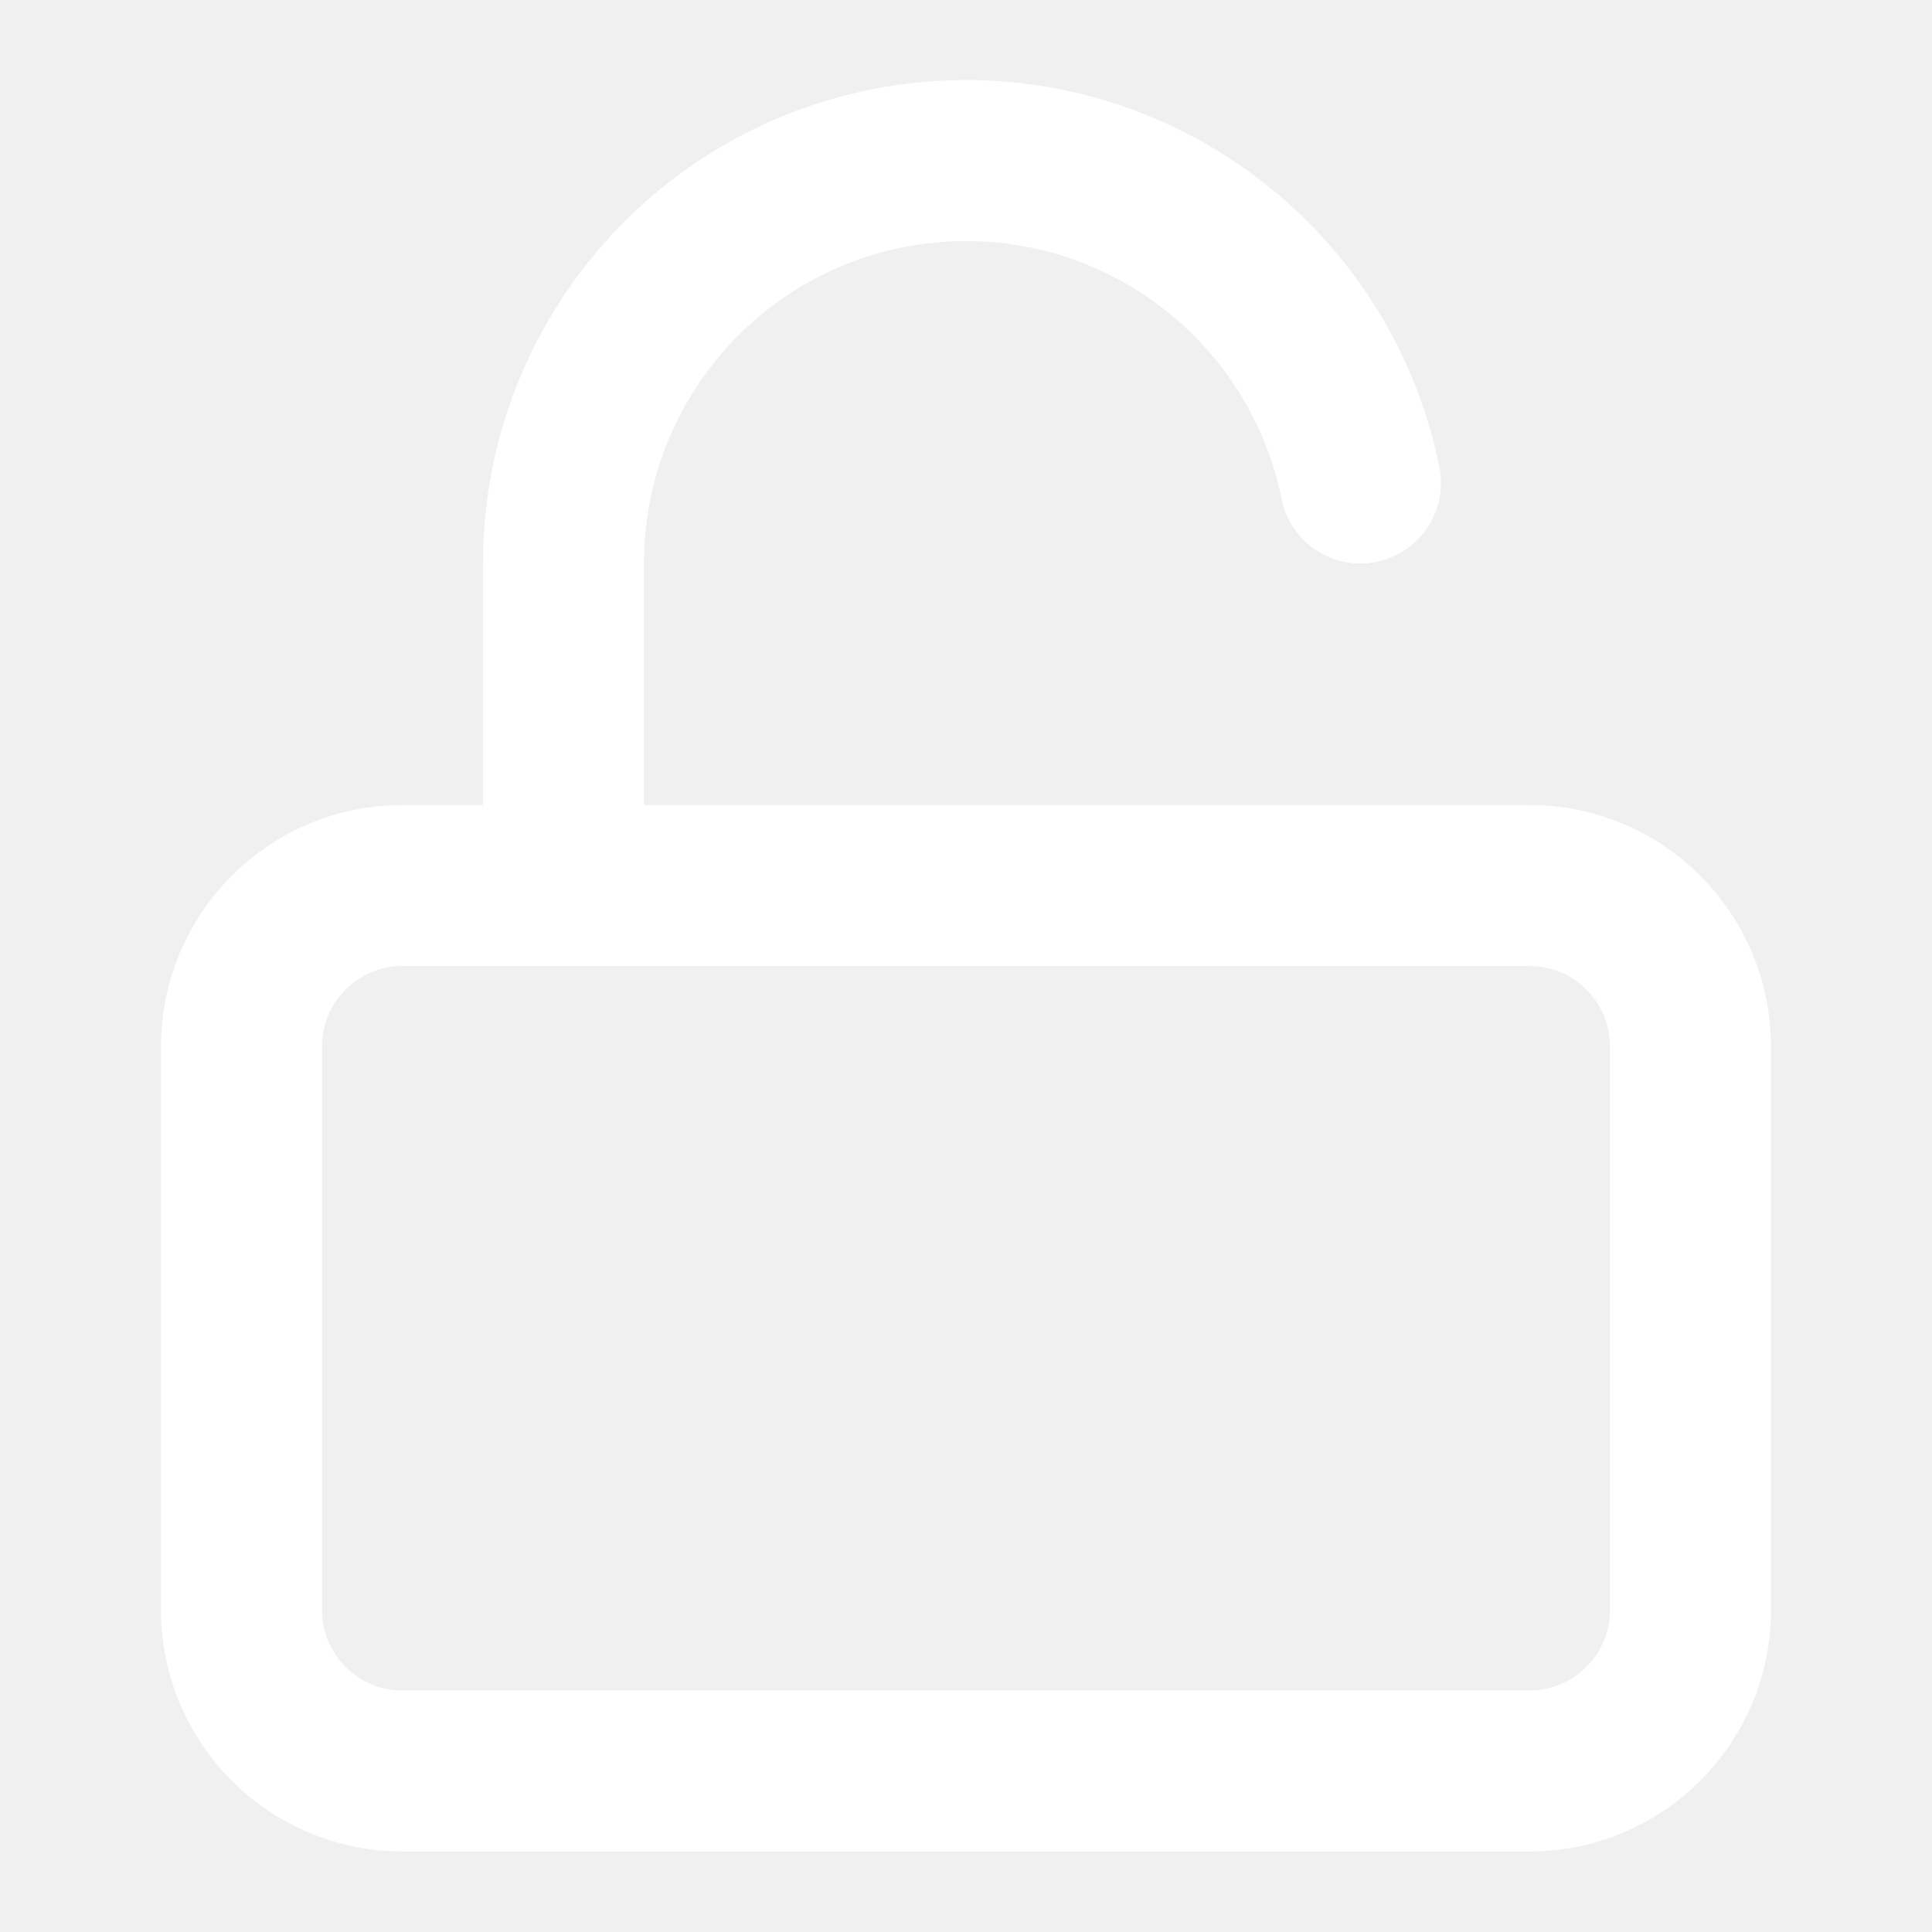
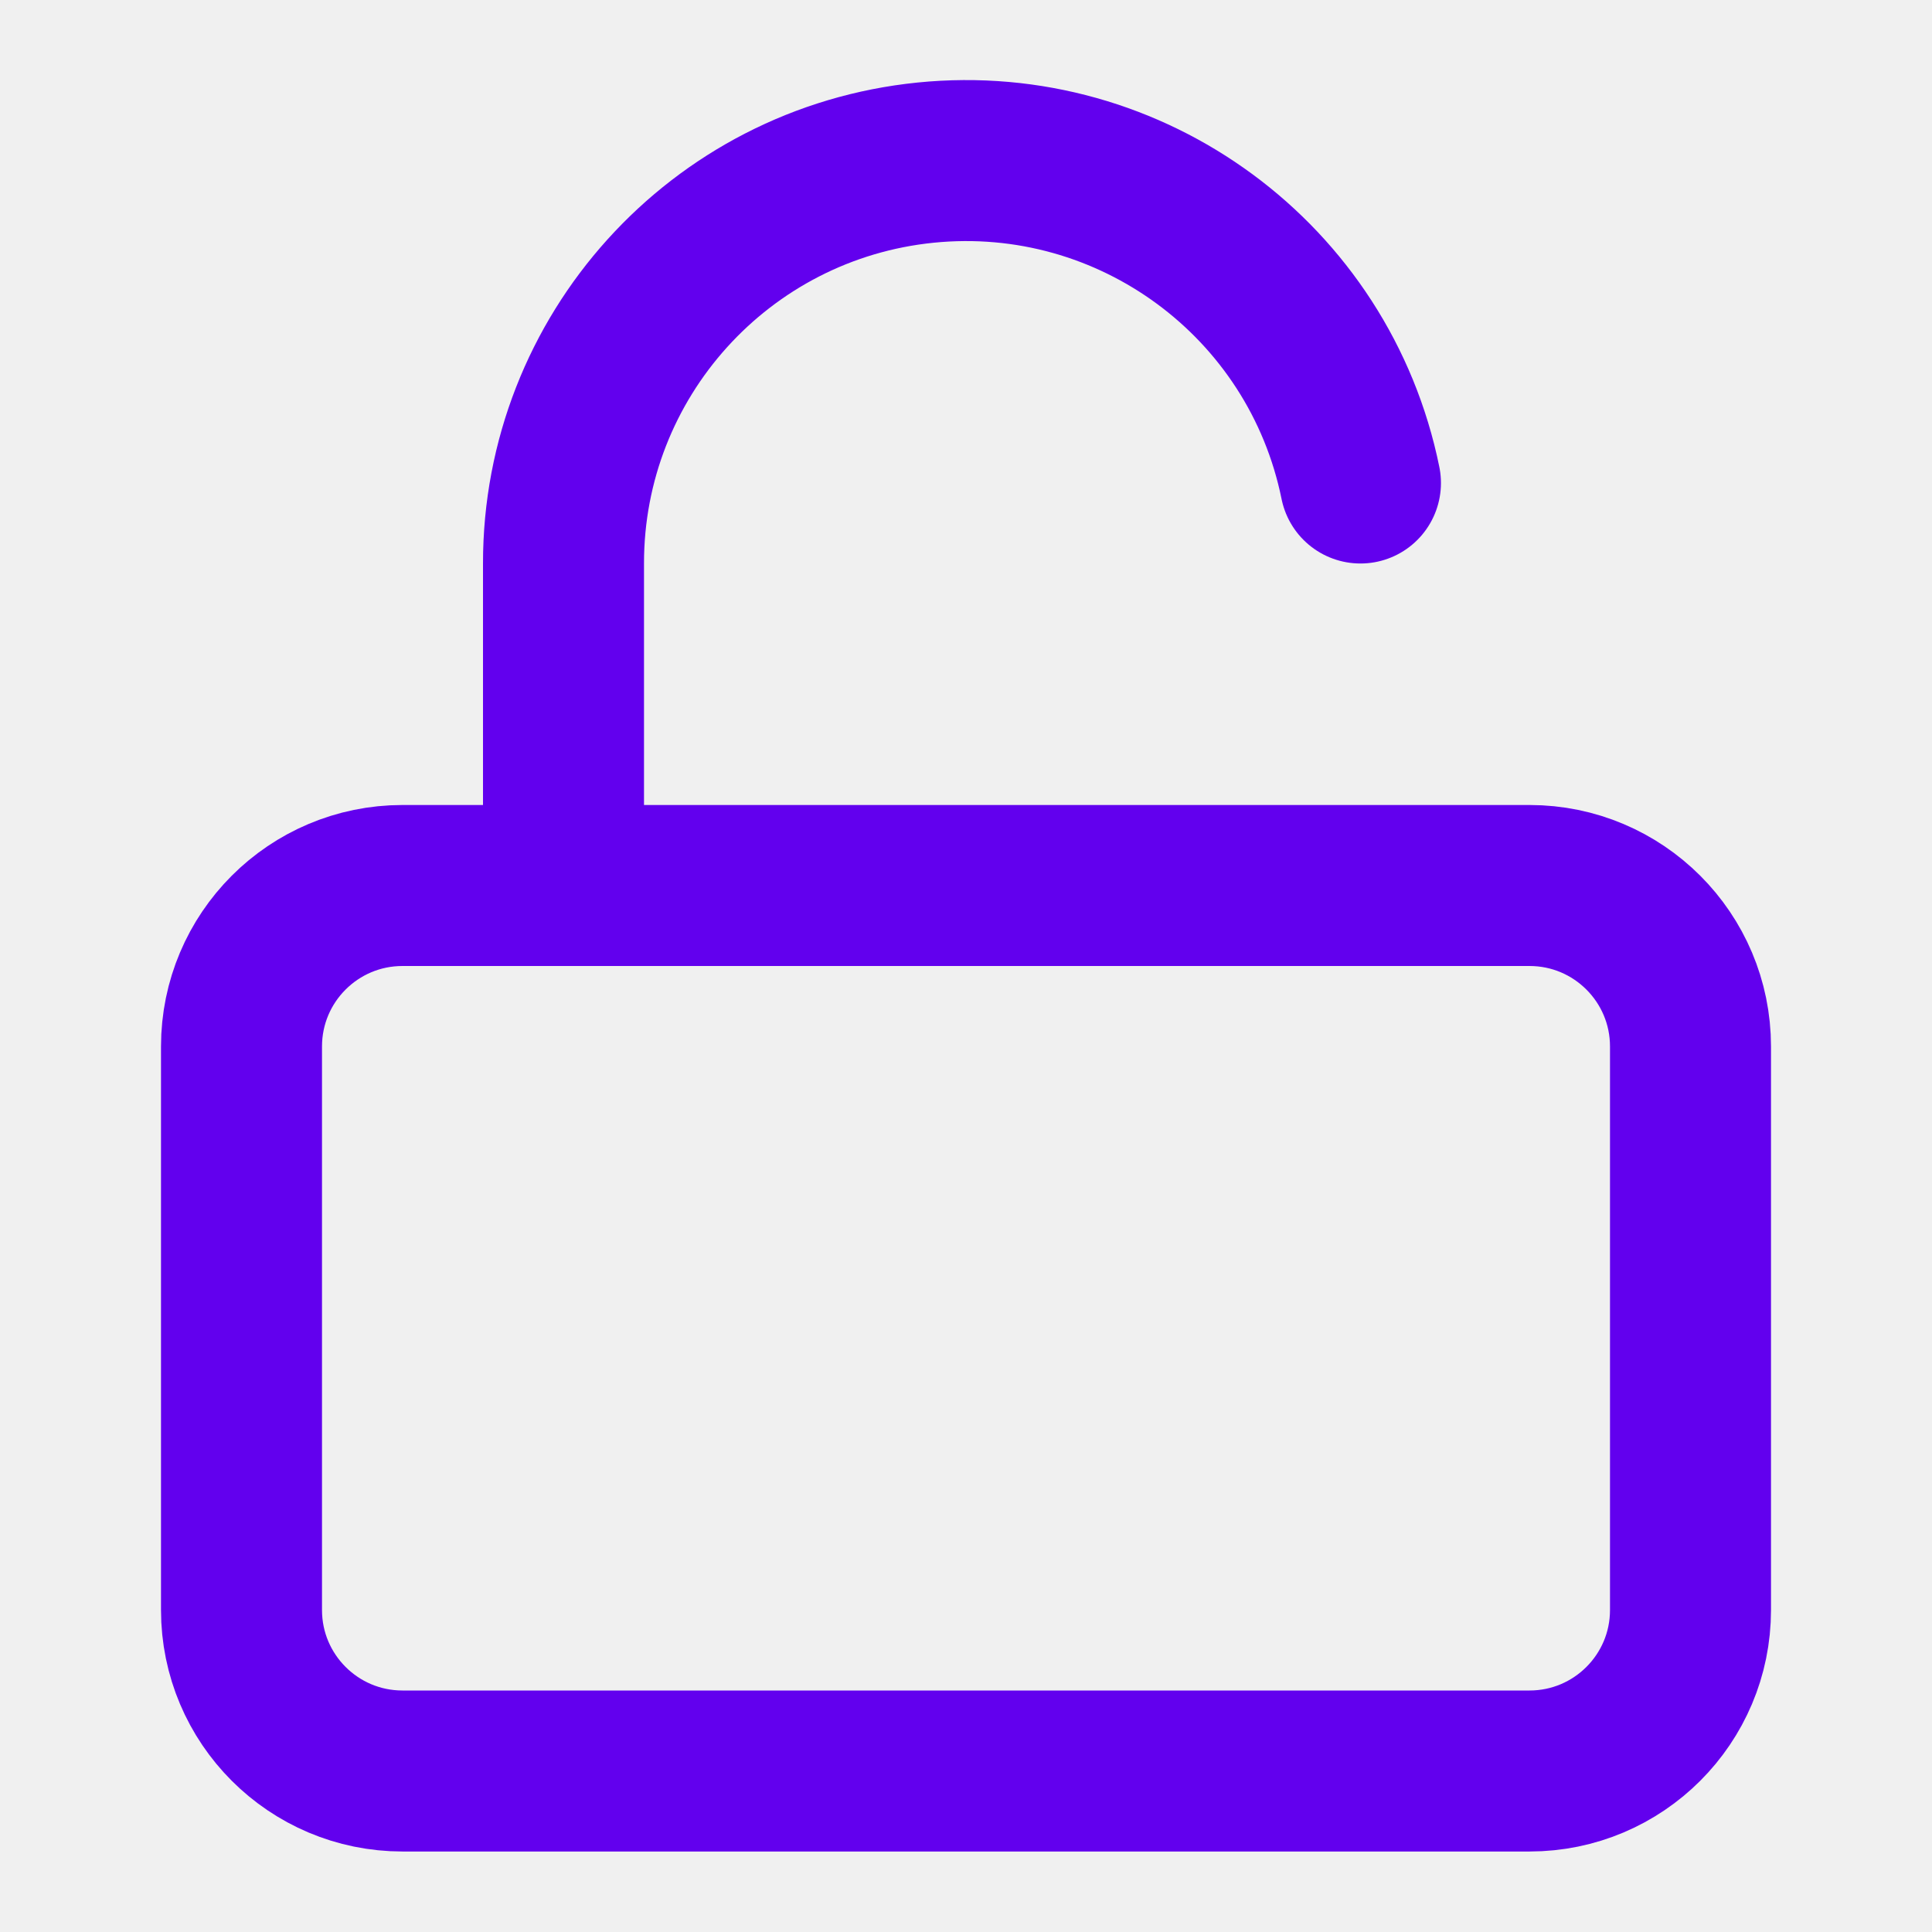
- <svg xmlns="http://www.w3.org/2000/svg" width="24" height="24" viewBox="0 0 24 24" fill="none" stroke="#fff" stroke-width="2" stroke-linecap="round" stroke-linejoin="round" class="feather feather-unlock">
+ <svg xmlns="http://www.w3.org/2000/svg" width="24" height="24" viewBox="0 0 24 24" fill="none" stroke="#6200ee" stroke-width="2" stroke-linecap="round" stroke-linejoin="round" class="feather feather-unlock">
  <rect x="3" y="11" width="18" height="11" rx="2" ry="2" />
  <path d="M7 11V7a5 5 0 0 1 9.9-1" />
</svg>
